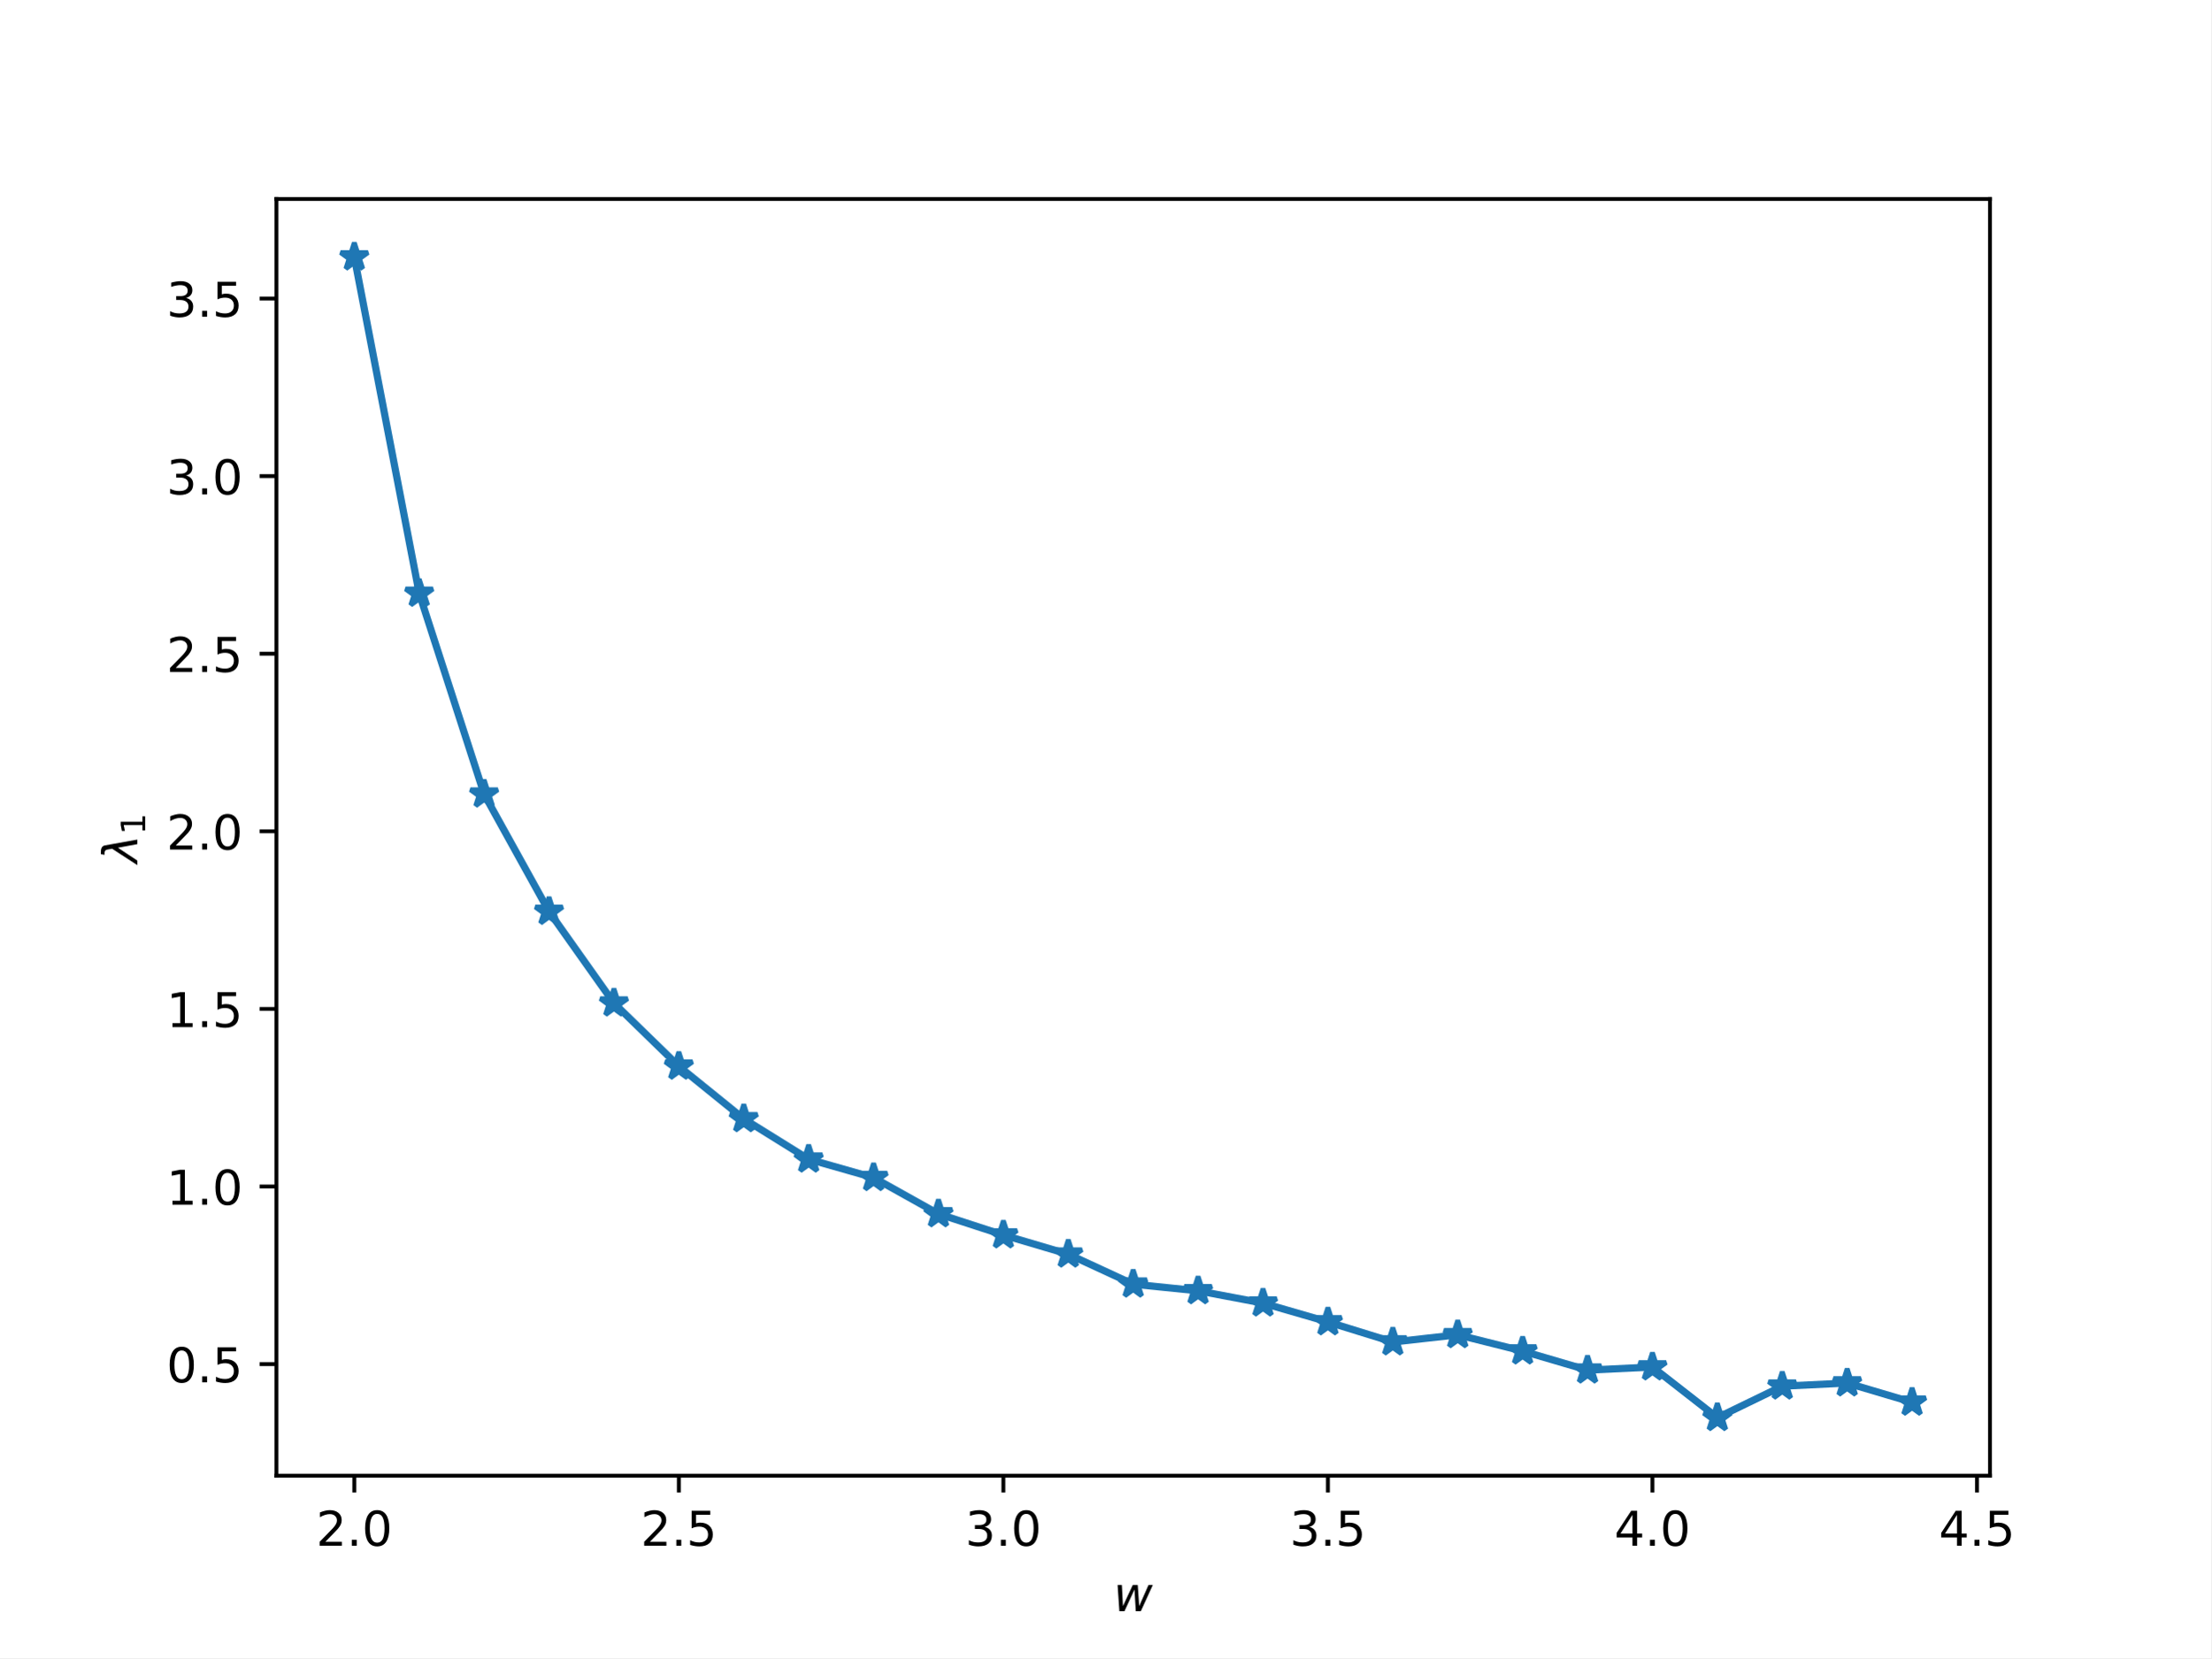
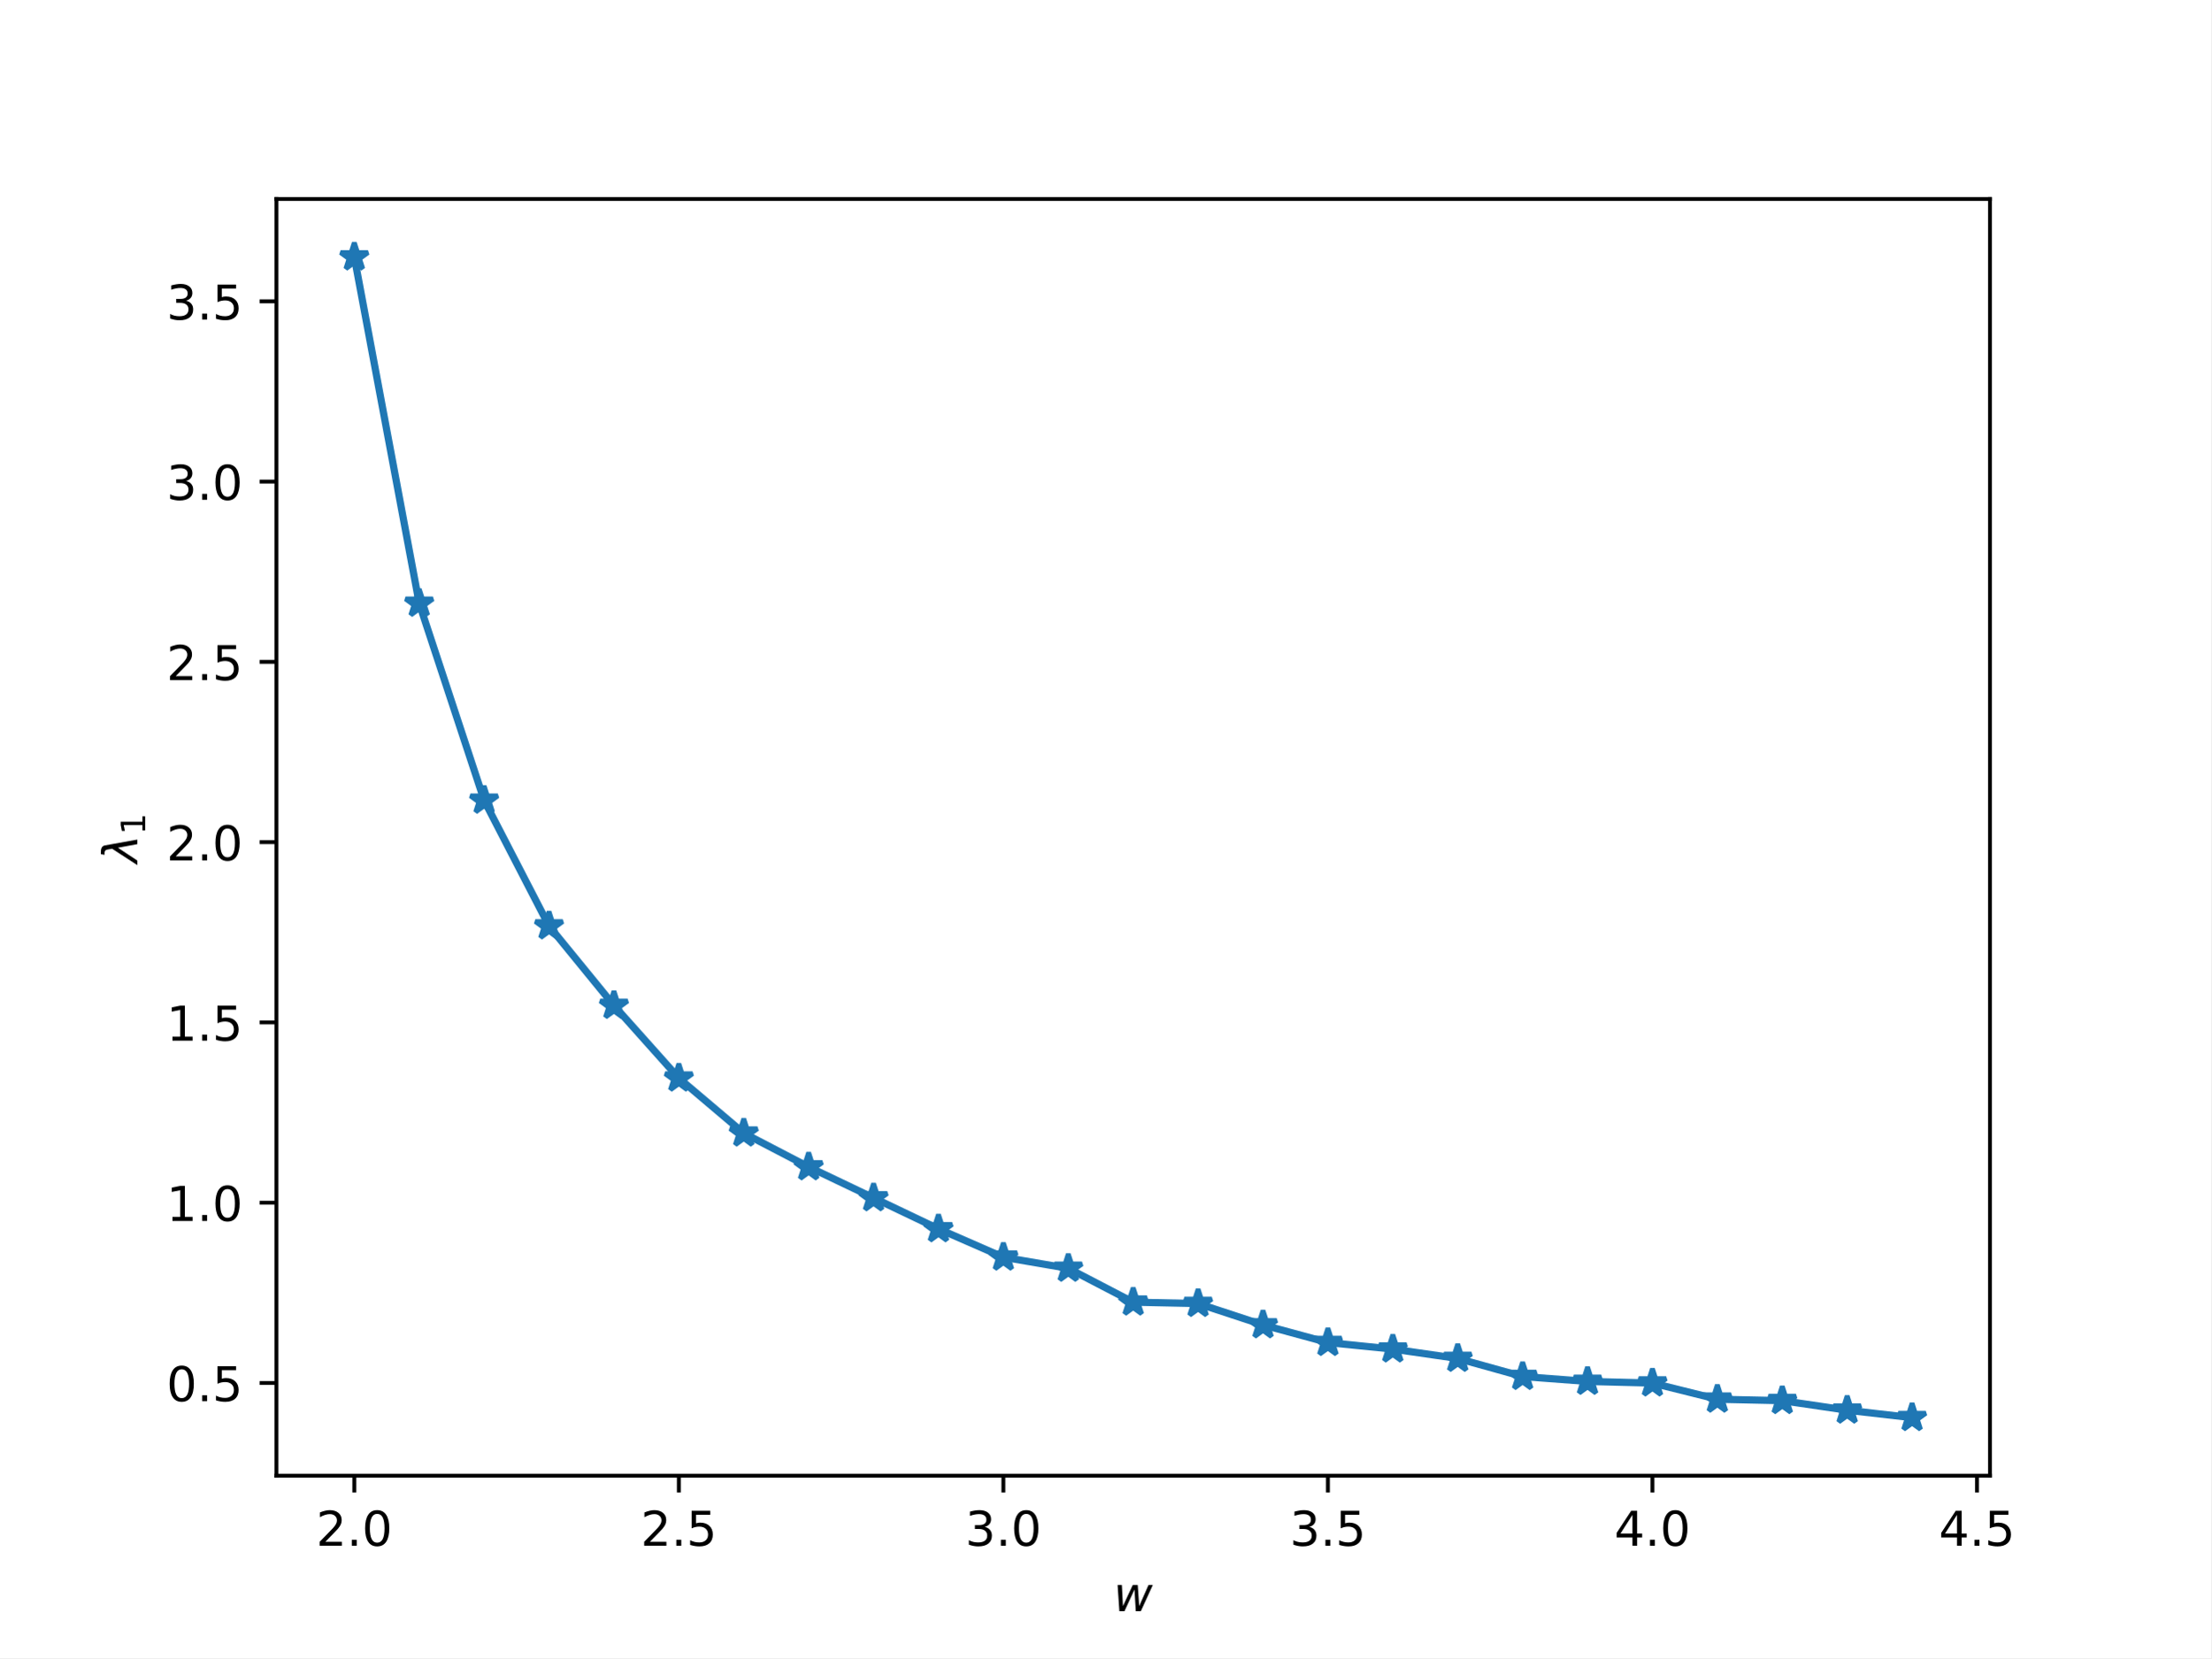
<svg xmlns="http://www.w3.org/2000/svg" xmlns:xlink="http://www.w3.org/1999/xlink" height="345.6pt" version="1.1" viewBox="0 0 460.8 345.6" width="460.8pt">
  <defs>
    <style type="text/css">
*{stroke-linecap:butt;stroke-linejoin:round;}
  </style>
  </defs>
  <g id="figure_1">
    <g id="patch_1">
      <path d="M 0 345.6  L 460.8 345.6  L 460.8 0  L 0 0  z " style="fill:#ffffff;" />
    </g>
    <g id="axes_1">
      <g id="patch_2">
        <path d="M 57.6 307.584  L 414.72 307.584  L 414.72 41.472  L 57.6 41.472  z " style="fill:#ffffff;" />
      </g>
      <g id="matplotlib.axis_1">
        <g id="xtick_1">
          <g id="line2d_1">
            <defs>
-               <path d="M 0 0  L 0 3.5  " id="m62110de47b" style="stroke:#000000;stroke-width:0.8;" />
-             </defs>
-             <g>
-               <use style="stroke:#000000;stroke-width:0.8;" x="73.833" xlink:href="#m62110de47b" y="307.584" />
+               <path d="M 0 0  L 0 3.5  " id="mcb7b708edb" style="stroke:#000000;stroke-width:0.8;" />
+             </defs>
+             <g>
+               <use style="stroke:#000000;stroke-width:0.8;" x="73.833" xlink:href="#mcb7b708edb" y="307.584" />
            </g>
          </g>
          <g id="text_1">
            <defs>
              <path d="M 19.188 8.297  L 53.609 8.297  L 53.609 0  L 7.328 0  L 7.328 8.297  Q 12.938 14.109 22.625 23.891  Q 32.328 33.688 34.812 36.531  Q 39.547 41.844 41.422 45.531  Q 43.312 49.219 43.312 52.781  Q 43.312 58.594 39.234 62.25  Q 35.156 65.922 28.609 65.922  Q 23.969 65.922 18.812 64.312  Q 13.672 62.703 7.812 59.422  L 7.812 69.391  Q 13.766 71.781 18.938 73  Q 24.125 74.219 28.422 74.219  Q 39.75 74.219 46.484 68.547  Q 53.219 62.891 53.219 53.422  Q 53.219 48.922 51.531 44.891  Q 49.859 40.875 45.406 35.406  Q 44.188 33.984 37.641 27.219  Q 31.109 20.453 19.188 8.297  z " id="DejaVuSans-50" />
              <path d="M 10.688 12.406  L 21 12.406  L 21 0  L 10.688 0  z " id="DejaVuSans-46" />
              <path d="M 31.781 66.406  Q 24.172 66.406 20.328 58.906  Q 16.5 51.422 16.5 36.375  Q 16.5 21.391 20.328 13.891  Q 24.172 6.391 31.781 6.391  Q 39.453 6.391 43.281 13.891  Q 47.125 21.391 47.125 36.375  Q 47.125 51.422 43.281 58.906  Q 39.453 66.406 31.781 66.406  z M 31.781 74.219  Q 44.047 74.219 50.516 64.516  Q 56.984 54.828 56.984 36.375  Q 56.984 17.969 50.516 8.266  Q 44.047 -1.422 31.781 -1.422  Q 19.531 -1.422 13.062 8.266  Q 6.594 17.969 6.594 36.375  Q 6.594 54.828 13.062 64.516  Q 19.531 74.219 31.781 74.219  z " id="DejaVuSans-48" />
            </defs>
            <g transform="translate(65.88116 322.1824)scale(0.1 -0.1)">
              <use xlink:href="#DejaVuSans-50" />
              <use x="63.623" xlink:href="#DejaVuSans-46" />
              <use x="95.41" xlink:href="#DejaVuSans-48" />
            </g>
          </g>
        </g>
        <g id="xtick_2">
          <g id="line2d_2">
            <g>
-               <use style="stroke:#000000;stroke-width:0.8;" x="141.469" xlink:href="#m62110de47b" y="307.584" />
+               <use style="stroke:#000000;stroke-width:0.8;" x="141.469" xlink:href="#mcb7b708edb" y="307.584" />
            </g>
          </g>
          <g id="text_2">
            <defs>
              <path d="M 10.797 72.906  L 49.516 72.906  L 49.516 64.594  L 19.828 64.594  L 19.828 46.734  Q 21.969 47.469 24.109 47.828  Q 26.266 48.188 28.422 48.188  Q 40.625 48.188 47.75 41.5  Q 54.891 34.812 54.891 23.391  Q 54.891 11.625 47.562 5.094  Q 40.234 -1.422 26.906 -1.422  Q 22.312 -1.422 17.547 -0.641  Q 12.797 0.141 7.719 1.703  L 7.719 11.625  Q 12.109 9.234 16.797 8.062  Q 21.484 6.891 26.703 6.891  Q 35.156 6.891 40.078 11.328  Q 45.016 15.766 45.016 23.391  Q 45.016 31 40.078 35.438  Q 35.156 39.891 26.703 39.891  Q 22.75 39.891 18.812 39.016  Q 14.891 38.141 10.797 36.281  z " id="DejaVuSans-53" />
            </defs>
            <g transform="translate(133.5175 322.1824)scale(0.1 -0.1)">
              <use xlink:href="#DejaVuSans-50" />
              <use x="63.623" xlink:href="#DejaVuSans-46" />
              <use x="95.41" xlink:href="#DejaVuSans-53" />
            </g>
          </g>
        </g>
        <g id="xtick_3">
          <g id="line2d_3">
            <g>
-               <use style="stroke:#000000;stroke-width:0.8;" x="209.105" xlink:href="#m62110de47b" y="307.584" />
+               <use style="stroke:#000000;stroke-width:0.8;" x="209.105" xlink:href="#mcb7b708edb" y="307.584" />
            </g>
          </g>
          <g id="text_3">
            <defs>
              <path d="M 40.578 39.312  Q 47.656 37.797 51.625 33  Q 55.609 28.219 55.609 21.188  Q 55.609 10.406 48.188 4.484  Q 40.766 -1.422 27.094 -1.422  Q 22.516 -1.422 17.656 -0.516  Q 12.797 0.391 7.625 2.203  L 7.625 11.719  Q 11.719 9.328 16.594 8.109  Q 21.484 6.891 26.812 6.891  Q 36.078 6.891 40.938 10.547  Q 45.797 14.203 45.797 21.188  Q 45.797 27.641 41.281 31.266  Q 36.766 34.906 28.719 34.906  L 20.219 34.906  L 20.219 43.016  L 29.109 43.016  Q 36.375 43.016 40.234 45.922  Q 44.094 48.828 44.094 54.297  Q 44.094 59.906 40.109 62.906  Q 36.141 65.922 28.719 65.922  Q 24.656 65.922 20.016 65.031  Q 15.375 64.156 9.812 62.312  L 9.812 71.094  Q 15.438 72.656 20.344 73.438  Q 25.25 74.219 29.594 74.219  Q 40.828 74.219 47.359 69.109  Q 53.906 64.016 53.906 55.328  Q 53.906 49.266 50.438 45.094  Q 46.969 40.922 40.578 39.312  z " id="DejaVuSans-51" />
            </defs>
            <g transform="translate(201.1539 322.1824)scale(0.1 -0.1)">
              <use xlink:href="#DejaVuSans-51" />
              <use x="63.623" xlink:href="#DejaVuSans-46" />
              <use x="95.41" xlink:href="#DejaVuSans-48" />
            </g>
          </g>
        </g>
        <g id="xtick_4">
          <g id="line2d_4">
            <g>
-               <use style="stroke:#000000;stroke-width:0.8;" x="276.742" xlink:href="#m62110de47b" y="307.584" />
+               <use style="stroke:#000000;stroke-width:0.8;" x="276.742" xlink:href="#mcb7b708edb" y="307.584" />
            </g>
          </g>
          <g id="text_4">
            <g transform="translate(268.7903 322.1824)scale(0.1 -0.1)">
              <use xlink:href="#DejaVuSans-51" />
              <use x="63.623" xlink:href="#DejaVuSans-46" />
              <use x="95.41" xlink:href="#DejaVuSans-53" />
            </g>
          </g>
        </g>
        <g id="xtick_5">
          <g id="line2d_5">
            <g>
-               <use style="stroke:#000000;stroke-width:0.8;" x="344.378" xlink:href="#m62110de47b" y="307.584" />
+               <use style="stroke:#000000;stroke-width:0.8;" x="344.378" xlink:href="#mcb7b708edb" y="307.584" />
            </g>
          </g>
          <g id="text_5">
            <defs>
              <path d="M 37.797 64.312  L 12.891 25.391  L 37.797 25.391  z M 35.203 72.906  L 47.609 72.906  L 47.609 25.391  L 58.016 25.391  L 58.016 17.188  L 47.609 17.188  L 47.609 0  L 37.797 0  L 37.797 17.188  L 4.891 17.188  L 4.891 26.703  z " id="DejaVuSans-52" />
            </defs>
            <g transform="translate(336.4266 322.1824)scale(0.1 -0.1)">
              <use xlink:href="#DejaVuSans-52" />
              <use x="63.623" xlink:href="#DejaVuSans-46" />
              <use x="95.41" xlink:href="#DejaVuSans-48" />
            </g>
          </g>
        </g>
        <g id="xtick_6">
          <g id="line2d_6">
            <g>
-               <use style="stroke:#000000;stroke-width:0.8;" x="412.015" xlink:href="#m62110de47b" y="307.584" />
+               <use style="stroke:#000000;stroke-width:0.8;" x="412.015" xlink:href="#mcb7b708edb" y="307.584" />
            </g>
          </g>
          <g id="text_6">
            <g transform="translate(404.063 322.1824)scale(0.1 -0.1)">
              <use xlink:href="#DejaVuSans-52" />
              <use x="63.623" xlink:href="#DejaVuSans-46" />
              <use x="95.41" xlink:href="#DejaVuSans-53" />
            </g>
          </g>
        </g>
        <g id="text_7">
          <defs>
            <path d="M 8.5 54.688  L 17.391 54.688  L 19.672 10.688  L 40.094 54.688  L 50.484 54.688  L 53.516 10.688  L 72.906 54.688  L 81.891 54.688  L 56.891 0  L 46.391 0  L 43.703 45.312  L 22.797 0  L 12.203 0  z " id="DejaVuSans-Oblique-119" />
          </defs>
          <g transform="translate(232.06 335.8606)scale(0.1 -0.1)">
            <use transform="translate(0 0.3125)" xlink:href="#DejaVuSans-Oblique-119" />
          </g>
        </g>
      </g>
      <g id="matplotlib.axis_2">
        <g id="ytick_1">
          <g id="line2d_7">
            <defs>
-               <path d="M 0 0  L -3.5 0  " id="m064f378a5f" style="stroke:#000000;stroke-width:0.8;" />
-             </defs>
-             <g>
-               <use style="stroke:#000000;stroke-width:0.8;" x="57.6" xlink:href="#m064f378a5f" y="284.322" />
+               <path d="M 0 0  L -3.5 0  " id="m35b12df649" style="stroke:#000000;stroke-width:0.8;" />
+             </defs>
+             <g>
+               <use style="stroke:#000000;stroke-width:0.8;" x="57.6" xlink:href="#m35b12df649" y="288.255" />
            </g>
          </g>
          <g id="text_8">
-             <g transform="translate(34.69687 288.1216)scale(0.1 -0.1)">
+             <g transform="translate(34.69687 292.0543)scale(0.1 -0.1)">
              <use xlink:href="#DejaVuSans-48" />
              <use x="63.623" xlink:href="#DejaVuSans-46" />
              <use x="95.41" xlink:href="#DejaVuSans-53" />
            </g>
          </g>
        </g>
        <g id="ytick_2">
          <g id="line2d_8">
            <g>
-               <use style="stroke:#000000;stroke-width:0.8;" x="57.6" xlink:href="#m064f378a5f" y="247.305" />
+               <use style="stroke:#000000;stroke-width:0.8;" x="57.6" xlink:href="#m35b12df649" y="250.679" />
            </g>
          </g>
          <g id="text_9">
            <defs>
              <path d="M 12.406 8.297  L 28.516 8.297  L 28.516 63.922  L 10.984 60.406  L 10.984 69.391  L 28.422 72.906  L 38.281 72.906  L 38.281 8.297  L 54.391 8.297  L 54.391 0  L 12.406 0  z " id="DejaVuSans-49" />
            </defs>
-             <g transform="translate(34.69687 251.1041)scale(0.1 -0.1)">
+             <g transform="translate(34.69687 254.4787)scale(0.1 -0.1)">
              <use xlink:href="#DejaVuSans-49" />
              <use x="63.623" xlink:href="#DejaVuSans-46" />
              <use x="95.41" xlink:href="#DejaVuSans-48" />
            </g>
          </g>
        </g>
        <g id="ytick_3">
          <g id="line2d_9">
            <g>
-               <use style="stroke:#000000;stroke-width:0.8;" x="57.6" xlink:href="#m064f378a5f" y="210.287" />
+               <use style="stroke:#000000;stroke-width:0.8;" x="57.6" xlink:href="#m35b12df649" y="213.104" />
            </g>
          </g>
          <g id="text_10">
-             <g transform="translate(34.69687 214.0866)scale(0.1 -0.1)">
+             <g transform="translate(34.69687 216.9031)scale(0.1 -0.1)">
              <use xlink:href="#DejaVuSans-49" />
              <use x="63.623" xlink:href="#DejaVuSans-46" />
              <use x="95.41" xlink:href="#DejaVuSans-53" />
            </g>
          </g>
        </g>
        <g id="ytick_4">
          <g id="line2d_10">
            <g>
-               <use style="stroke:#000000;stroke-width:0.8;" x="57.6" xlink:href="#m064f378a5f" y="173.27" />
+               <use style="stroke:#000000;stroke-width:0.8;" x="57.6" xlink:href="#m35b12df649" y="175.528" />
            </g>
          </g>
          <g id="text_11">
-             <g transform="translate(34.69687 177.0691)scale(0.1 -0.1)">
+             <g transform="translate(34.69687 179.3275)scale(0.1 -0.1)">
              <use xlink:href="#DejaVuSans-50" />
              <use x="63.623" xlink:href="#DejaVuSans-46" />
              <use x="95.41" xlink:href="#DejaVuSans-48" />
            </g>
          </g>
        </g>
        <g id="ytick_5">
          <g id="line2d_11">
            <g>
-               <use style="stroke:#000000;stroke-width:0.8;" x="57.6" xlink:href="#m064f378a5f" y="136.252" />
+               <use style="stroke:#000000;stroke-width:0.8;" x="57.6" xlink:href="#m35b12df649" y="137.953" />
            </g>
          </g>
          <g id="text_12">
-             <g transform="translate(34.69687 140.0515)scale(0.1 -0.1)">
+             <g transform="translate(34.69687 141.7518)scale(0.1 -0.1)">
              <use xlink:href="#DejaVuSans-50" />
              <use x="63.623" xlink:href="#DejaVuSans-46" />
              <use x="95.41" xlink:href="#DejaVuSans-53" />
            </g>
          </g>
        </g>
        <g id="ytick_6">
          <g id="line2d_12">
            <g>
-               <use style="stroke:#000000;stroke-width:0.8;" x="57.6" xlink:href="#m064f378a5f" y="99.235" />
+               <use style="stroke:#000000;stroke-width:0.8;" x="57.6" xlink:href="#m35b12df649" y="100.377" />
            </g>
          </g>
          <g id="text_13">
-             <g transform="translate(34.69687 103.034)scale(0.1 -0.1)">
+             <g transform="translate(34.69687 104.1762)scale(0.1 -0.1)">
              <use xlink:href="#DejaVuSans-51" />
              <use x="63.623" xlink:href="#DejaVuSans-46" />
              <use x="95.41" xlink:href="#DejaVuSans-48" />
            </g>
          </g>
        </g>
        <g id="ytick_7">
          <g id="line2d_13">
            <g>
-               <use style="stroke:#000000;stroke-width:0.8;" x="57.6" xlink:href="#m064f378a5f" y="62.217" />
+               <use style="stroke:#000000;stroke-width:0.8;" x="57.6" xlink:href="#m35b12df649" y="62.801" />
            </g>
          </g>
          <g id="text_14">
-             <g transform="translate(34.69687 66.01651)scale(0.1 -0.1)">
+             <g transform="translate(34.69687 66.60062)scale(0.1 -0.1)">
              <use xlink:href="#DejaVuSans-51" />
              <use x="63.623" xlink:href="#DejaVuSans-46" />
              <use x="95.41" xlink:href="#DejaVuSans-53" />
            </g>
          </g>
        </g>
        <g id="text_15">
          <defs>
            <path d="M 36.719 67.438  L 48.828 0  L 39.312 0  L 31.844 40.438  L 5.125 0  L -4.391 0  L 29.734 52.438  L 28.031 62.109  Q 26.953 68.266 21.734 68.266  L 17.047 68.266  L 18.5 75.984  L 24.219 75.875  Q 35.203 75.734 36.719 67.438  z " id="DejaVuSans-Oblique-955" />
          </defs>
          <g transform="translate(28.61719 179.878)rotate(-90)scale(0.1 -0.1)">
            <use transform="translate(0 0.015625)" xlink:href="#DejaVuSans-Oblique-955" />
            <use transform="translate(59.17969 -16.39062)scale(0.7)" xlink:href="#DejaVuSans-49" />
          </g>
        </g>
      </g>
      <g id="line2d_14">
-         <path clip-path="url(#p259a479664)" d="M 73.833 53.568  L 87.36 123.684  L 100.887 165.528  L 114.415 189.979  L 127.942 209.079  L 141.469 222.248  L 154.996 233.199  L 168.524 241.614  L 182.051 245.463  L 195.578 253.015  L 209.105 257.417  L 222.633 261.416  L 236.16 267.67  L 249.687 269.05  L 263.215 271.614  L 276.742 275.531  L 290.269 279.719  L 303.796 278.211  L 317.324 281.611  L 330.851 285.581  L 344.378 284.933  L 357.905 295.488  L 371.433 288.925  L 384.96 288.268  L 398.487 292.284  " style="fill:none;stroke:#1f77b4;stroke-linecap:square;stroke-width:1.5;" />
+         <path clip-path="url(#pe5a5fcb08f)" d="M 73.833 53.568  L 87.36 125.76  L 100.887 166.811  L 114.415 193.004  L 127.942 209.577  L 141.469 224.723  L 154.996 236.185  L 168.524 243.226  L 182.051 249.682  L 195.578 256.136  L 209.105 262.046  L 222.633 264.37  L 236.16 271.413  L 249.687 271.703  L 263.215 276.159  L 276.742 279.838  L 290.269 281.195  L 303.796 283.148  L 317.324 286.918  L 330.851 287.936  L 344.378 288.278  L 357.905 291.65  L 371.433 291.942  L 384.96 293.937  L 398.487 295.488  " style="fill:none;stroke:#1f77b4;stroke-linecap:square;stroke-width:1.5;" />
        <defs>
-           <path d="M 0 -3  L -0.674 -0.927  L -2.853 -0.927  L -1.09 0.354  L -1.763 2.427  L -0 1.146  L 1.763 2.427  L 1.09 0.354  L 2.853 -0.927  L 0.674 -0.927  z " id="m2b3e088ca8" style="stroke:#1f77b4;stroke-linejoin:bevel;" />
+           <path d="M 0 -3  L -0.674 -0.927  L -2.853 -0.927  L -1.09 0.354  L -1.763 2.427  L -0 1.146  L 1.763 2.427  L 1.09 0.354  L 2.853 -0.927  L 0.674 -0.927  z " id="m99bb377bbc" style="stroke:#1f77b4;stroke-linejoin:bevel;" />
        </defs>
-         <g clip-path="url(#p259a479664)">
-           <use style="fill:#1f77b4;stroke:#1f77b4;stroke-linejoin:bevel;" x="73.833" xlink:href="#m2b3e088ca8" y="53.568" />
-           <use style="fill:#1f77b4;stroke:#1f77b4;stroke-linejoin:bevel;" x="87.36" xlink:href="#m2b3e088ca8" y="123.684" />
-           <use style="fill:#1f77b4;stroke:#1f77b4;stroke-linejoin:bevel;" x="100.887" xlink:href="#m2b3e088ca8" y="165.528" />
-           <use style="fill:#1f77b4;stroke:#1f77b4;stroke-linejoin:bevel;" x="114.415" xlink:href="#m2b3e088ca8" y="189.979" />
-           <use style="fill:#1f77b4;stroke:#1f77b4;stroke-linejoin:bevel;" x="127.942" xlink:href="#m2b3e088ca8" y="209.079" />
-           <use style="fill:#1f77b4;stroke:#1f77b4;stroke-linejoin:bevel;" x="141.469" xlink:href="#m2b3e088ca8" y="222.248" />
-           <use style="fill:#1f77b4;stroke:#1f77b4;stroke-linejoin:bevel;" x="154.996" xlink:href="#m2b3e088ca8" y="233.199" />
-           <use style="fill:#1f77b4;stroke:#1f77b4;stroke-linejoin:bevel;" x="168.524" xlink:href="#m2b3e088ca8" y="241.614" />
-           <use style="fill:#1f77b4;stroke:#1f77b4;stroke-linejoin:bevel;" x="182.051" xlink:href="#m2b3e088ca8" y="245.463" />
-           <use style="fill:#1f77b4;stroke:#1f77b4;stroke-linejoin:bevel;" x="195.578" xlink:href="#m2b3e088ca8" y="253.015" />
-           <use style="fill:#1f77b4;stroke:#1f77b4;stroke-linejoin:bevel;" x="209.105" xlink:href="#m2b3e088ca8" y="257.417" />
-           <use style="fill:#1f77b4;stroke:#1f77b4;stroke-linejoin:bevel;" x="222.633" xlink:href="#m2b3e088ca8" y="261.416" />
-           <use style="fill:#1f77b4;stroke:#1f77b4;stroke-linejoin:bevel;" x="236.16" xlink:href="#m2b3e088ca8" y="267.67" />
-           <use style="fill:#1f77b4;stroke:#1f77b4;stroke-linejoin:bevel;" x="249.687" xlink:href="#m2b3e088ca8" y="269.05" />
-           <use style="fill:#1f77b4;stroke:#1f77b4;stroke-linejoin:bevel;" x="263.215" xlink:href="#m2b3e088ca8" y="271.614" />
-           <use style="fill:#1f77b4;stroke:#1f77b4;stroke-linejoin:bevel;" x="276.742" xlink:href="#m2b3e088ca8" y="275.531" />
-           <use style="fill:#1f77b4;stroke:#1f77b4;stroke-linejoin:bevel;" x="290.269" xlink:href="#m2b3e088ca8" y="279.719" />
-           <use style="fill:#1f77b4;stroke:#1f77b4;stroke-linejoin:bevel;" x="303.796" xlink:href="#m2b3e088ca8" y="278.211" />
-           <use style="fill:#1f77b4;stroke:#1f77b4;stroke-linejoin:bevel;" x="317.324" xlink:href="#m2b3e088ca8" y="281.611" />
-           <use style="fill:#1f77b4;stroke:#1f77b4;stroke-linejoin:bevel;" x="330.851" xlink:href="#m2b3e088ca8" y="285.581" />
-           <use style="fill:#1f77b4;stroke:#1f77b4;stroke-linejoin:bevel;" x="344.378" xlink:href="#m2b3e088ca8" y="284.933" />
-           <use style="fill:#1f77b4;stroke:#1f77b4;stroke-linejoin:bevel;" x="357.905" xlink:href="#m2b3e088ca8" y="295.488" />
-           <use style="fill:#1f77b4;stroke:#1f77b4;stroke-linejoin:bevel;" x="371.433" xlink:href="#m2b3e088ca8" y="288.925" />
-           <use style="fill:#1f77b4;stroke:#1f77b4;stroke-linejoin:bevel;" x="384.96" xlink:href="#m2b3e088ca8" y="288.268" />
-           <use style="fill:#1f77b4;stroke:#1f77b4;stroke-linejoin:bevel;" x="398.487" xlink:href="#m2b3e088ca8" y="292.284" />
+         <g clip-path="url(#pe5a5fcb08f)">
+           <use style="fill:#1f77b4;stroke:#1f77b4;stroke-linejoin:bevel;" x="73.833" xlink:href="#m99bb377bbc" y="53.568" />
+           <use style="fill:#1f77b4;stroke:#1f77b4;stroke-linejoin:bevel;" x="87.36" xlink:href="#m99bb377bbc" y="125.76" />
+           <use style="fill:#1f77b4;stroke:#1f77b4;stroke-linejoin:bevel;" x="100.887" xlink:href="#m99bb377bbc" y="166.811" />
+           <use style="fill:#1f77b4;stroke:#1f77b4;stroke-linejoin:bevel;" x="114.415" xlink:href="#m99bb377bbc" y="193.004" />
+           <use style="fill:#1f77b4;stroke:#1f77b4;stroke-linejoin:bevel;" x="127.942" xlink:href="#m99bb377bbc" y="209.577" />
+           <use style="fill:#1f77b4;stroke:#1f77b4;stroke-linejoin:bevel;" x="141.469" xlink:href="#m99bb377bbc" y="224.723" />
+           <use style="fill:#1f77b4;stroke:#1f77b4;stroke-linejoin:bevel;" x="154.996" xlink:href="#m99bb377bbc" y="236.185" />
+           <use style="fill:#1f77b4;stroke:#1f77b4;stroke-linejoin:bevel;" x="168.524" xlink:href="#m99bb377bbc" y="243.226" />
+           <use style="fill:#1f77b4;stroke:#1f77b4;stroke-linejoin:bevel;" x="182.051" xlink:href="#m99bb377bbc" y="249.682" />
+           <use style="fill:#1f77b4;stroke:#1f77b4;stroke-linejoin:bevel;" x="195.578" xlink:href="#m99bb377bbc" y="256.136" />
+           <use style="fill:#1f77b4;stroke:#1f77b4;stroke-linejoin:bevel;" x="209.105" xlink:href="#m99bb377bbc" y="262.046" />
+           <use style="fill:#1f77b4;stroke:#1f77b4;stroke-linejoin:bevel;" x="222.633" xlink:href="#m99bb377bbc" y="264.37" />
+           <use style="fill:#1f77b4;stroke:#1f77b4;stroke-linejoin:bevel;" x="236.16" xlink:href="#m99bb377bbc" y="271.413" />
+           <use style="fill:#1f77b4;stroke:#1f77b4;stroke-linejoin:bevel;" x="249.687" xlink:href="#m99bb377bbc" y="271.703" />
+           <use style="fill:#1f77b4;stroke:#1f77b4;stroke-linejoin:bevel;" x="263.215" xlink:href="#m99bb377bbc" y="276.159" />
+           <use style="fill:#1f77b4;stroke:#1f77b4;stroke-linejoin:bevel;" x="276.742" xlink:href="#m99bb377bbc" y="279.838" />
+           <use style="fill:#1f77b4;stroke:#1f77b4;stroke-linejoin:bevel;" x="290.269" xlink:href="#m99bb377bbc" y="281.195" />
+           <use style="fill:#1f77b4;stroke:#1f77b4;stroke-linejoin:bevel;" x="303.796" xlink:href="#m99bb377bbc" y="283.148" />
+           <use style="fill:#1f77b4;stroke:#1f77b4;stroke-linejoin:bevel;" x="317.324" xlink:href="#m99bb377bbc" y="286.918" />
+           <use style="fill:#1f77b4;stroke:#1f77b4;stroke-linejoin:bevel;" x="330.851" xlink:href="#m99bb377bbc" y="287.936" />
+           <use style="fill:#1f77b4;stroke:#1f77b4;stroke-linejoin:bevel;" x="344.378" xlink:href="#m99bb377bbc" y="288.278" />
+           <use style="fill:#1f77b4;stroke:#1f77b4;stroke-linejoin:bevel;" x="357.905" xlink:href="#m99bb377bbc" y="291.65" />
+           <use style="fill:#1f77b4;stroke:#1f77b4;stroke-linejoin:bevel;" x="371.433" xlink:href="#m99bb377bbc" y="291.942" />
+           <use style="fill:#1f77b4;stroke:#1f77b4;stroke-linejoin:bevel;" x="384.96" xlink:href="#m99bb377bbc" y="293.937" />
+           <use style="fill:#1f77b4;stroke:#1f77b4;stroke-linejoin:bevel;" x="398.487" xlink:href="#m99bb377bbc" y="295.488" />
        </g>
      </g>
      <g id="patch_3">
        <path d="M 57.6 307.584  L 57.6 41.472  " style="fill:none;stroke:#000000;stroke-linecap:square;stroke-linejoin:miter;stroke-width:0.8;" />
      </g>
      <g id="patch_4">
        <path d="M 414.72 307.584  L 414.72 41.472  " style="fill:none;stroke:#000000;stroke-linecap:square;stroke-linejoin:miter;stroke-width:0.8;" />
      </g>
      <g id="patch_5">
        <path d="M 57.6 307.584  L 414.72 307.584  " style="fill:none;stroke:#000000;stroke-linecap:square;stroke-linejoin:miter;stroke-width:0.8;" />
      </g>
      <g id="patch_6">
        <path d="M 57.6 41.472  L 414.72 41.472  " style="fill:none;stroke:#000000;stroke-linecap:square;stroke-linejoin:miter;stroke-width:0.8;" />
      </g>
    </g>
  </g>
  <defs>
-     <clipPath id="p259a479664">
+     <clipPath id="pe5a5fcb08f">
      <rect height="266.112" width="357.12" x="57.6" y="41.472" />
    </clipPath>
  </defs>
</svg>
